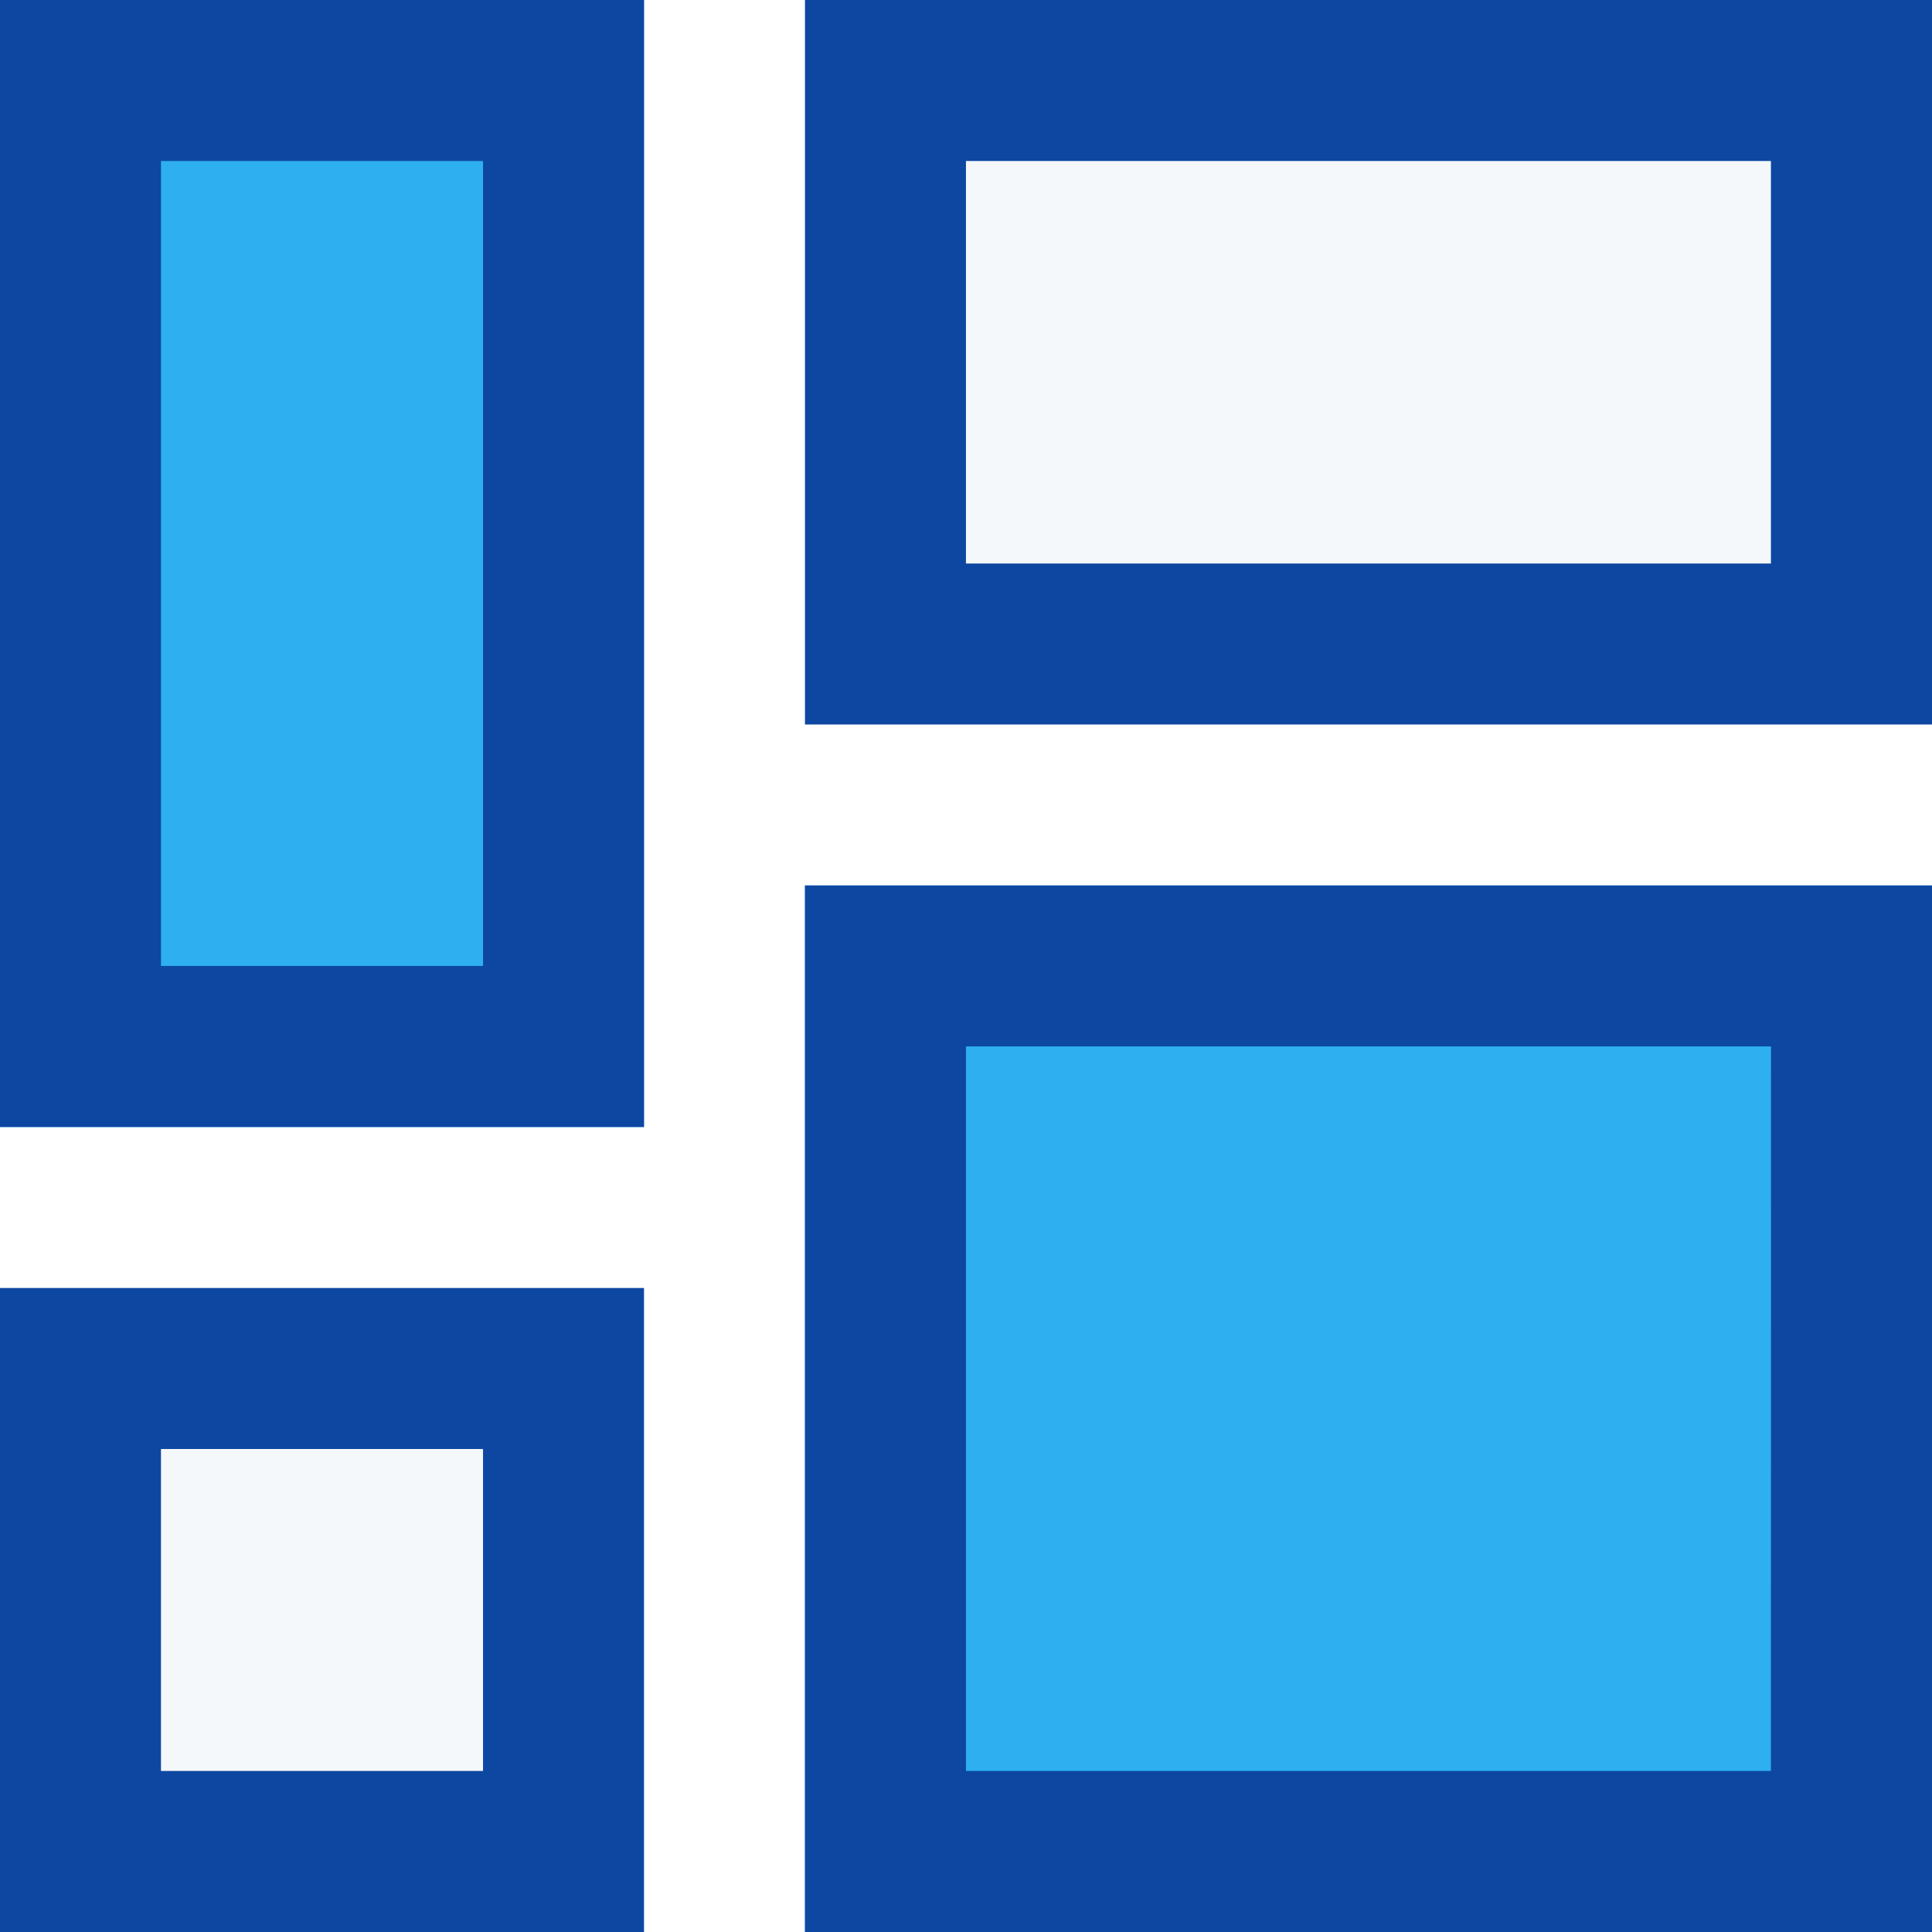
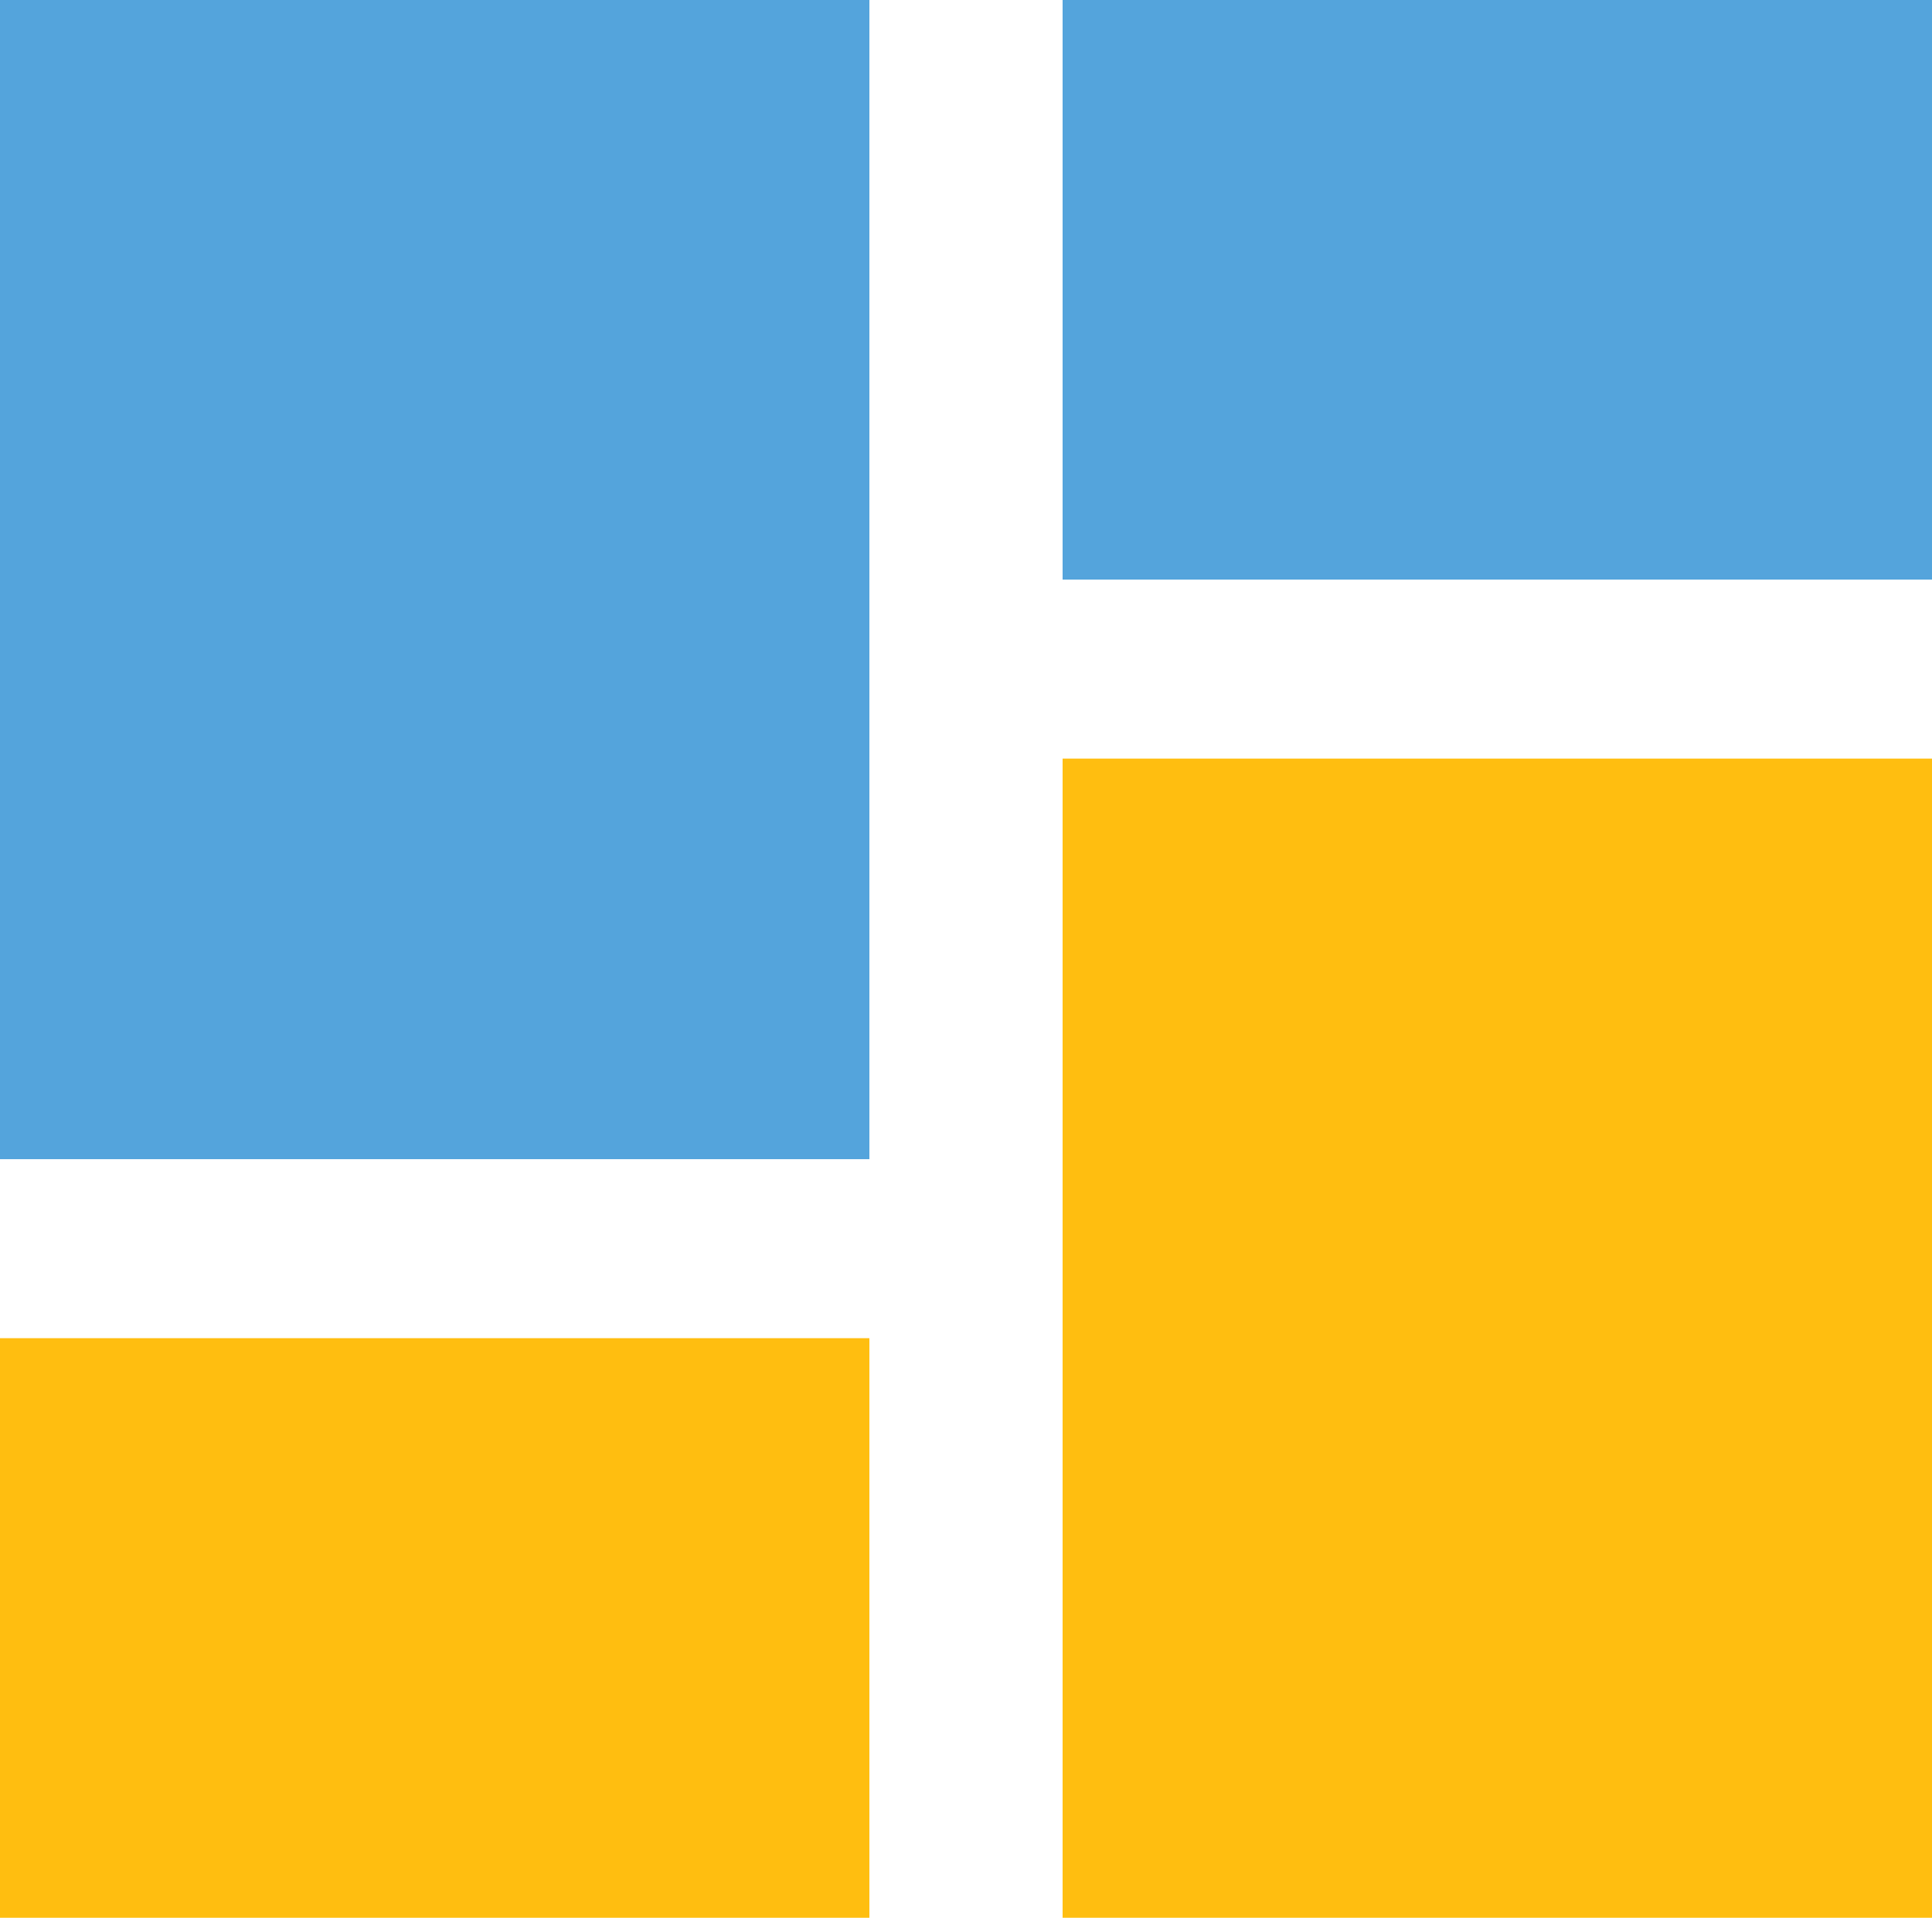
- <svg xmlns="http://www.w3.org/2000/svg" width="20.667" height="20.667" viewBox="0 0 20.667 20.667">
-   <g id="_04-dashboard_-element_-interface_-layout_-wireframe" data-name="04-dashboard,-element,-interface,-layout,-wireframe" transform="translate(-4 -4)">
-     <path id="Shape" d="M24.667,13.472V24.667H12.611V13.472ZM10.889,4V16.056H4V4Z" fill="#2eaff0" />
-     <path id="Shape-2" data-name="Shape" d="M10.889,17.778v6.889H4V17.778ZM24.667,4v7.75H12.611V4Z" fill="#f5f8fa" />
-     <path id="Shape-3" data-name="Shape" d="M10.889,17.778v6.889H4V17.778Zm13.778-4.306V24.667H12.611V13.472ZM9.167,19.5H5.722v3.444H9.167Zm13.778-4.306H14.333v7.75h8.611ZM10.889,4V16.056H4V4ZM9.167,5.722H5.722v8.611H9.167ZM24.667,4v7.75H12.611V4ZM22.944,5.722H14.333v4.306h8.611Z" fill="#0d47a1" />
+ <svg xmlns="http://www.w3.org/2000/svg" width="32.236" height="32" viewBox="0 0 32.236 32">
+   <g id="Icon_Dashboard" transform="translate(-79 -95)">
+     <rect id="Rectangle_544" data-name="Rectangle 544" width="14.506" height="19.342" transform="translate(79 95)" fill="#54a4dc" />
+     <rect id="Rectangle_547" data-name="Rectangle 547" width="14.506" height="9.671" transform="translate(79 117.329)" fill="#ffbe10" />
+     <rect id="Rectangle_545" data-name="Rectangle 545" width="14.506" height="9.671" transform="translate(96.73 95)" fill="#54a4dc" />
+     <rect id="Rectangle_546" data-name="Rectangle 546" width="14.506" height="19.342" transform="translate(96.73 107.658)" fill="#ffbe10" />
  </g>
</svg>
